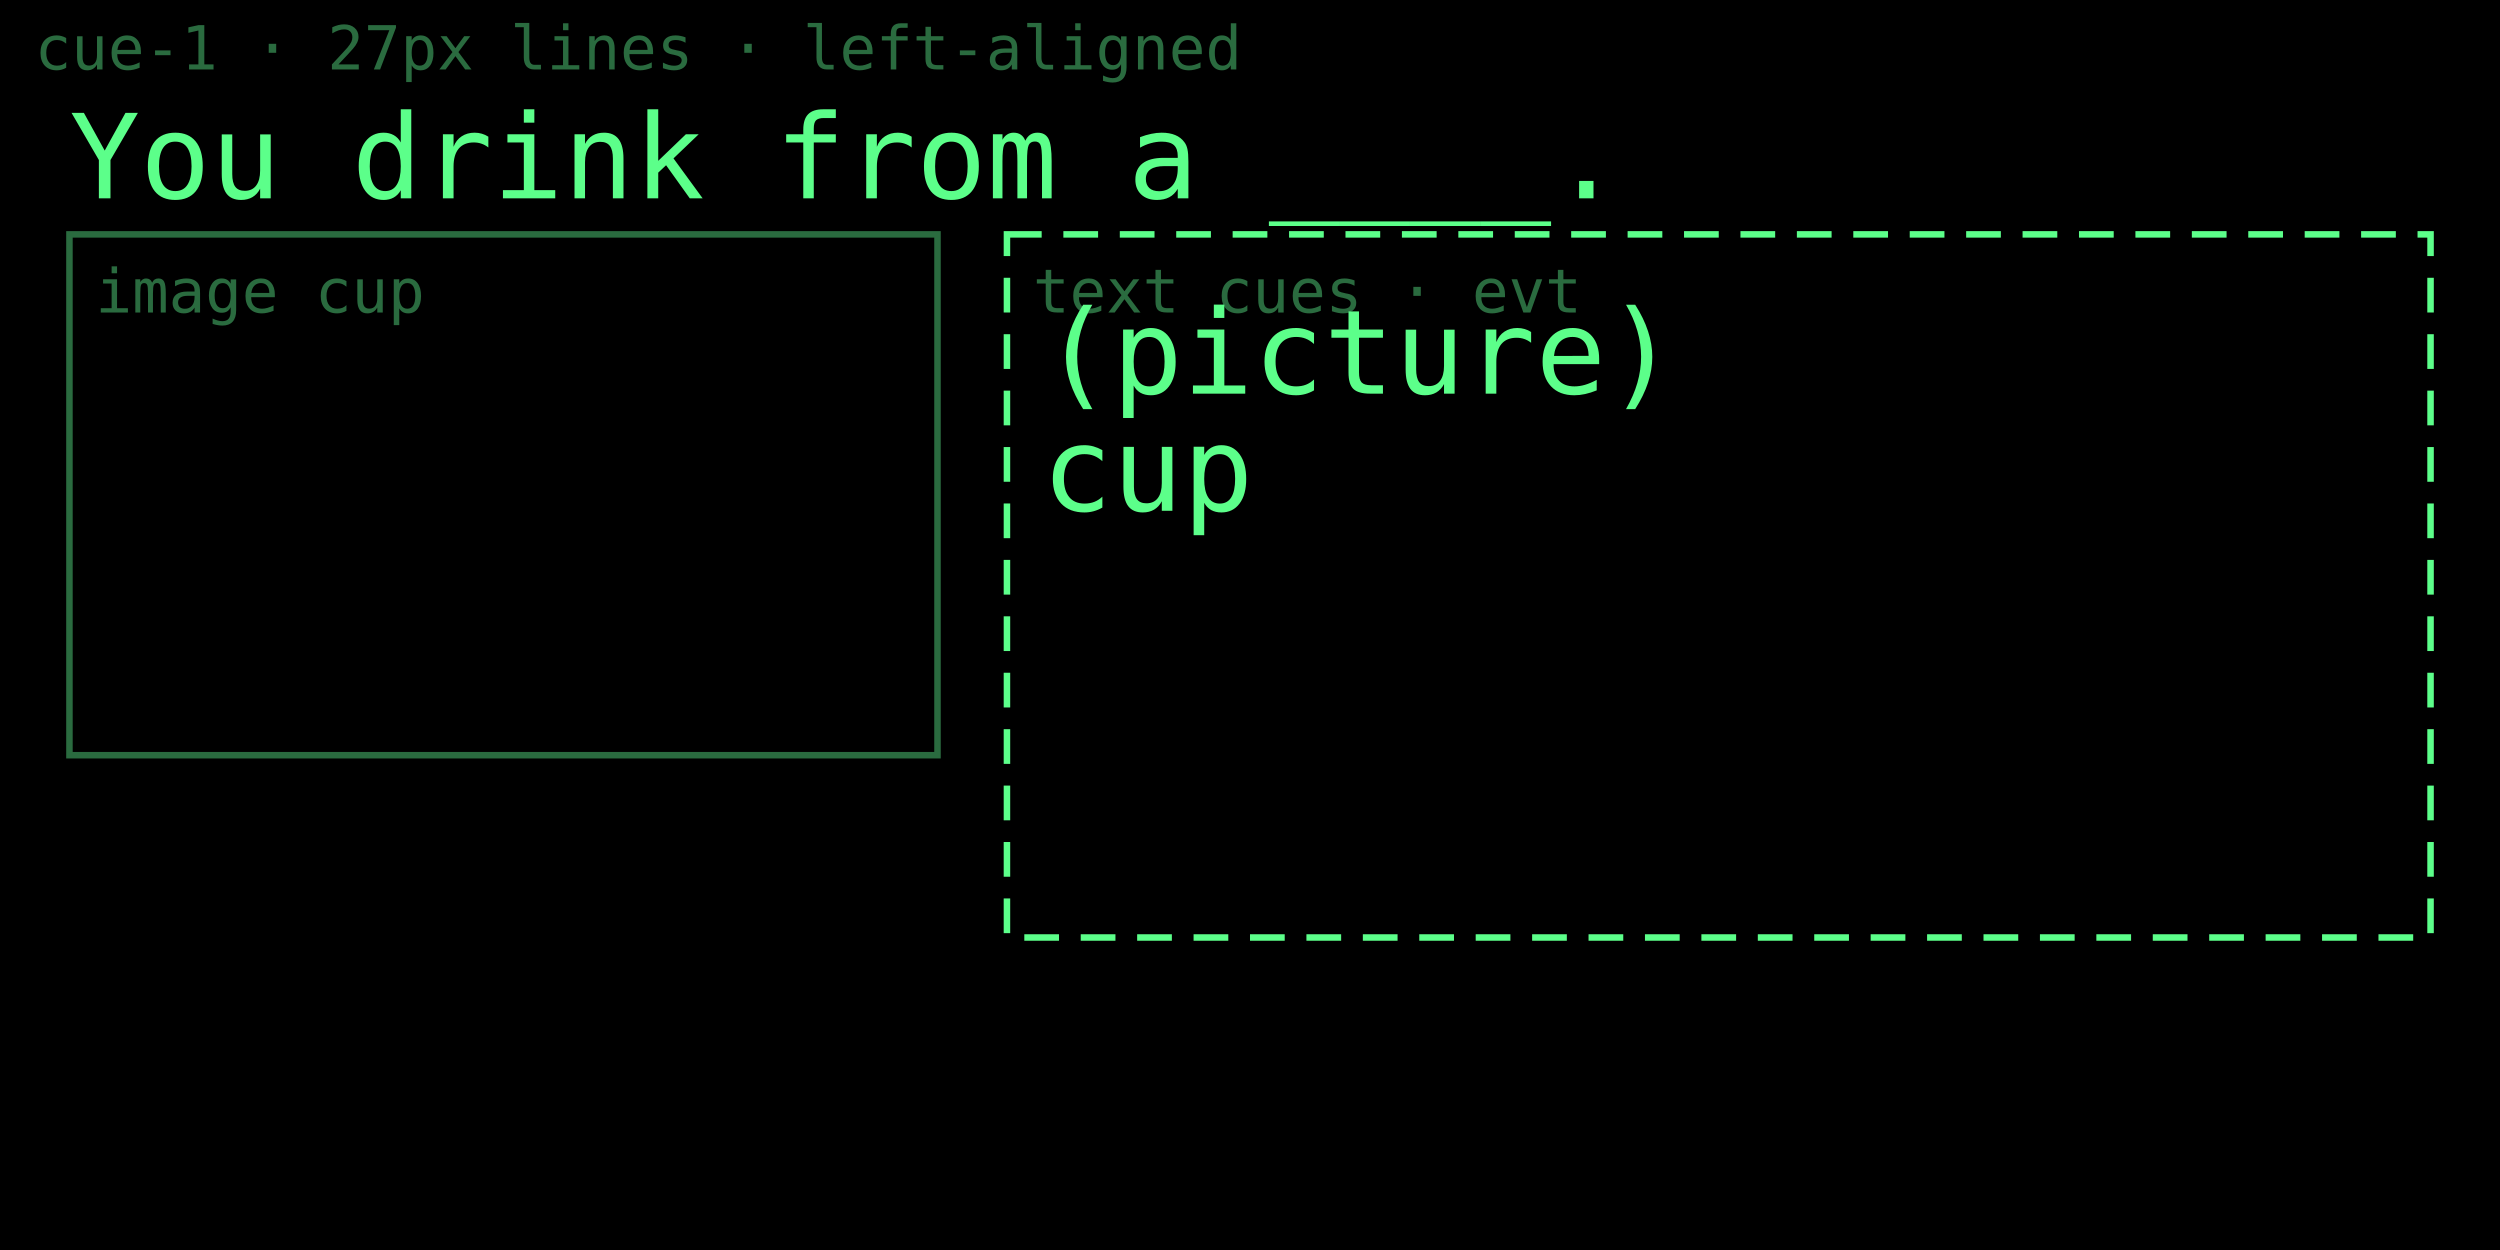
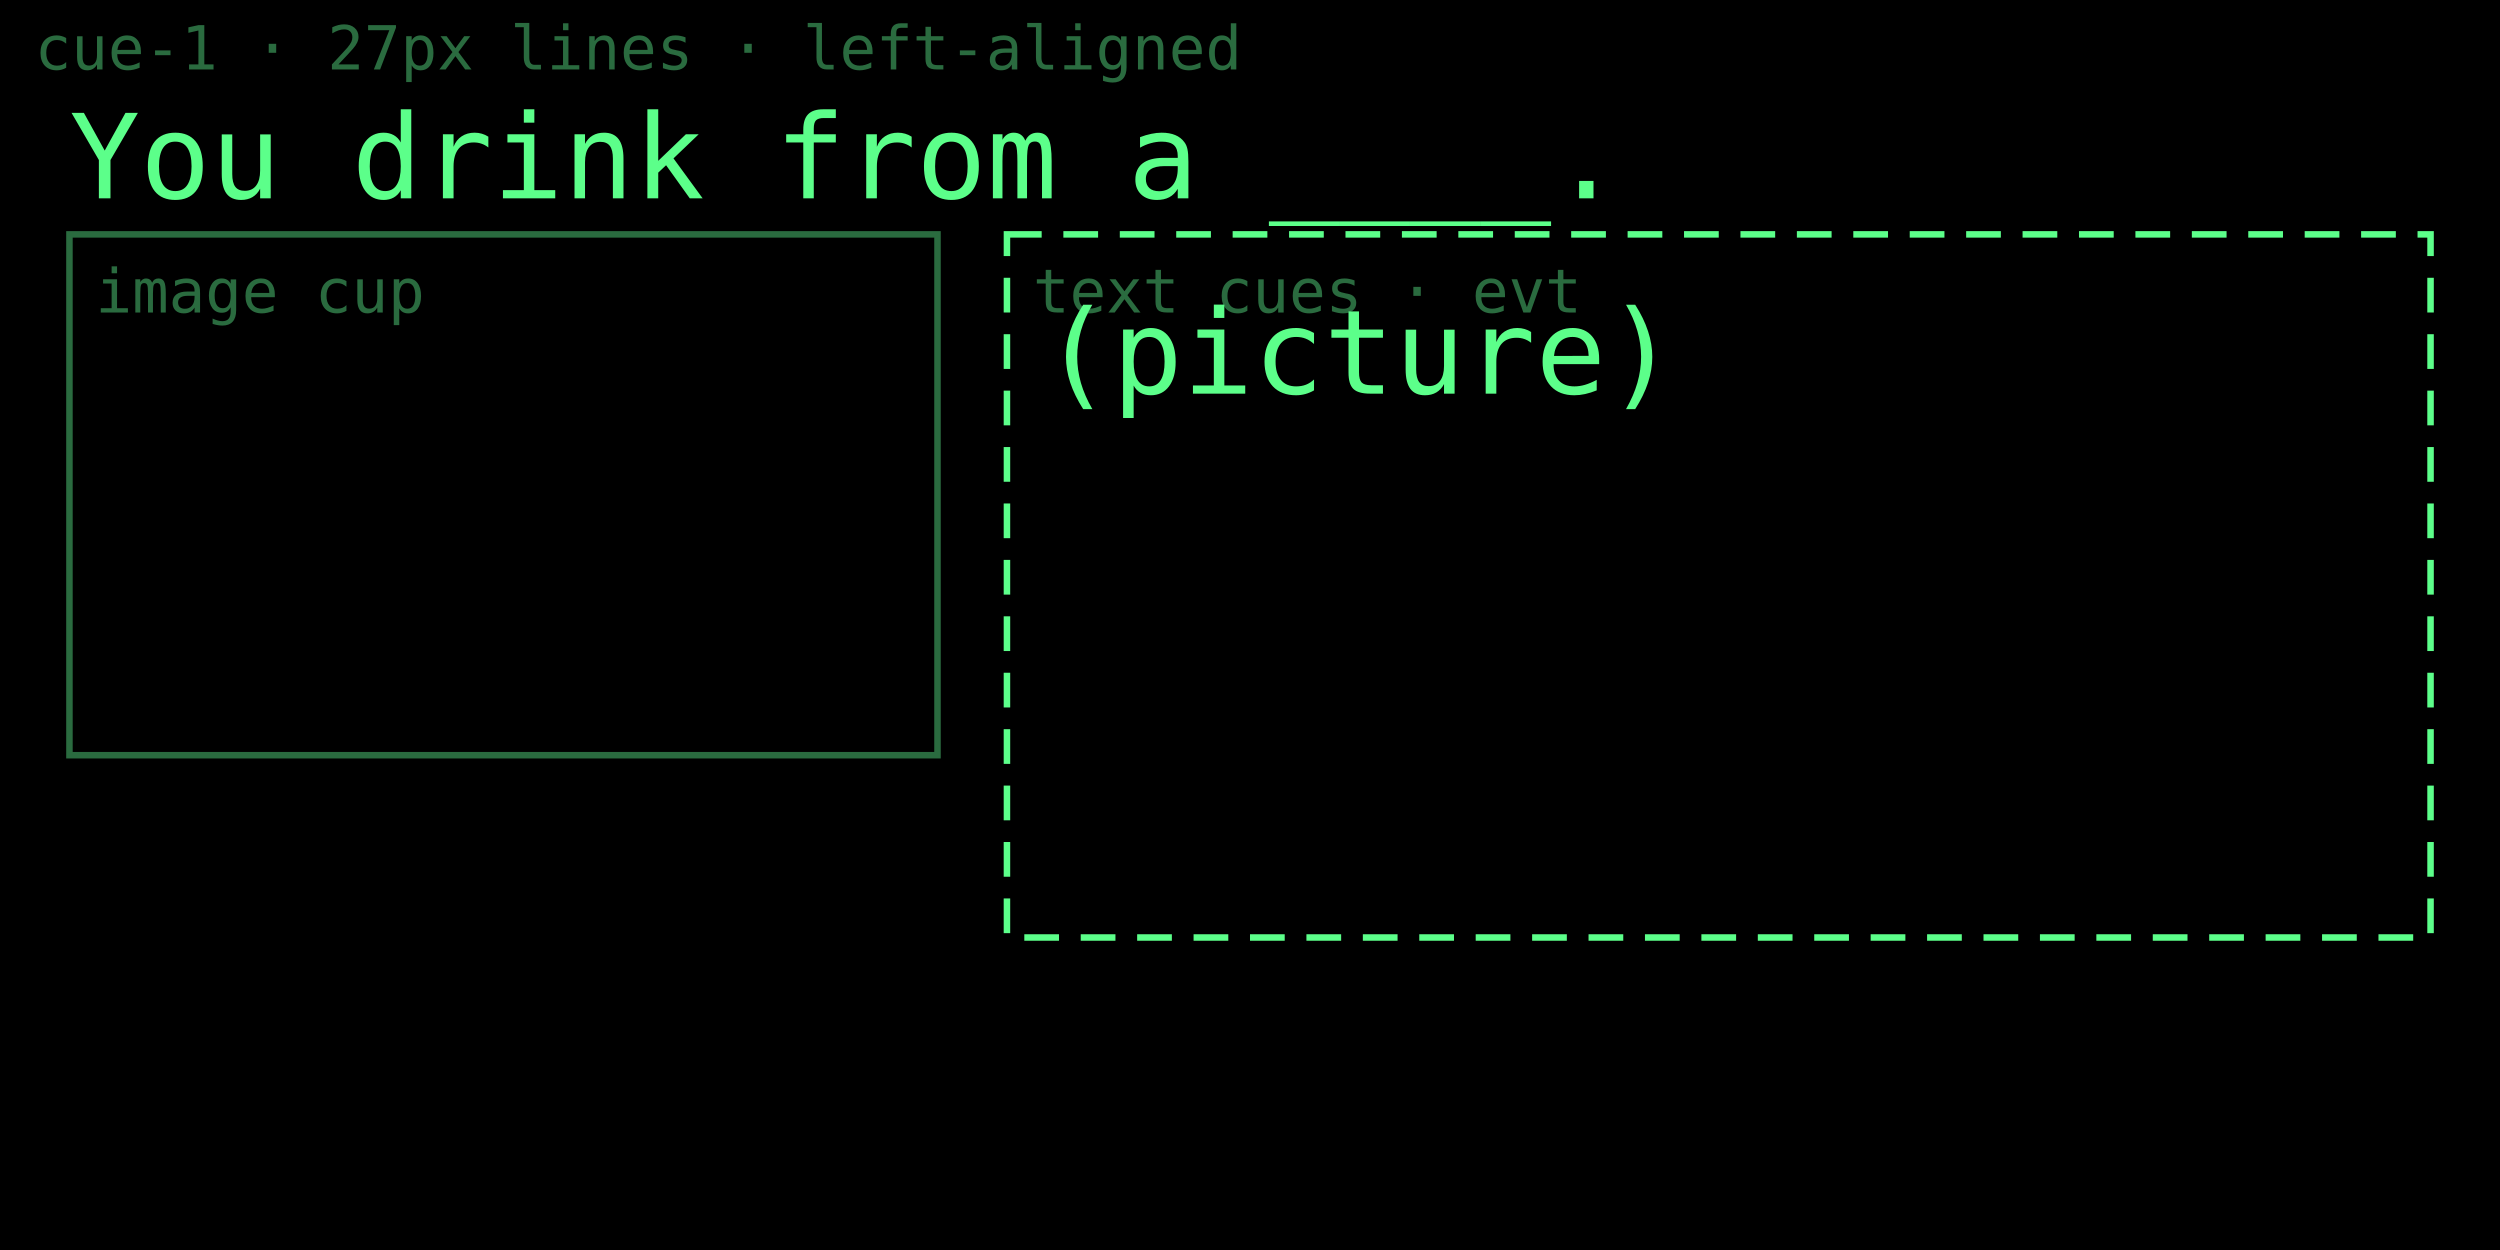
<svg xmlns="http://www.w3.org/2000/svg" viewBox="0 0 576 288" width="576" height="288">
  <rect width="576" height="288" fill="#000000" />
  <text x="8" y="16" fill="#2a6b3f" font-family="monospace" font-size="14">cue-1 · 27px lines · left-aligned</text>
  <rect x="16" y="54" width="200" height="120" fill="none" stroke="#2a6b3f" stroke-width="1.5" />
  <text x="22" y="72" fill="#2a6b3f" font-family="monospace" font-size="14">image cup</text>
  <rect x="232" y="54" width="328" height="162" fill="none" stroke="#5cff8a" stroke-width="1.5" stroke-dasharray="8 5" />
  <text x="238" y="72" fill="#2a6b3f" font-family="monospace" font-size="14">text cues · evt</text>
  <text x="16" y="27" fill="#5cff8a" font-family="monospace" font-size="27" dominant-baseline="hanging">You drink from a ____.</text>
  <text x="240" y="72" fill="#5cff8a" font-family="monospace" font-size="27" dominant-baseline="hanging">(picture)</text>
-   <text x="240" y="99" fill="#5cff8a" font-family="monospace" font-size="27" dominant-baseline="hanging">cup</text>
</svg>
